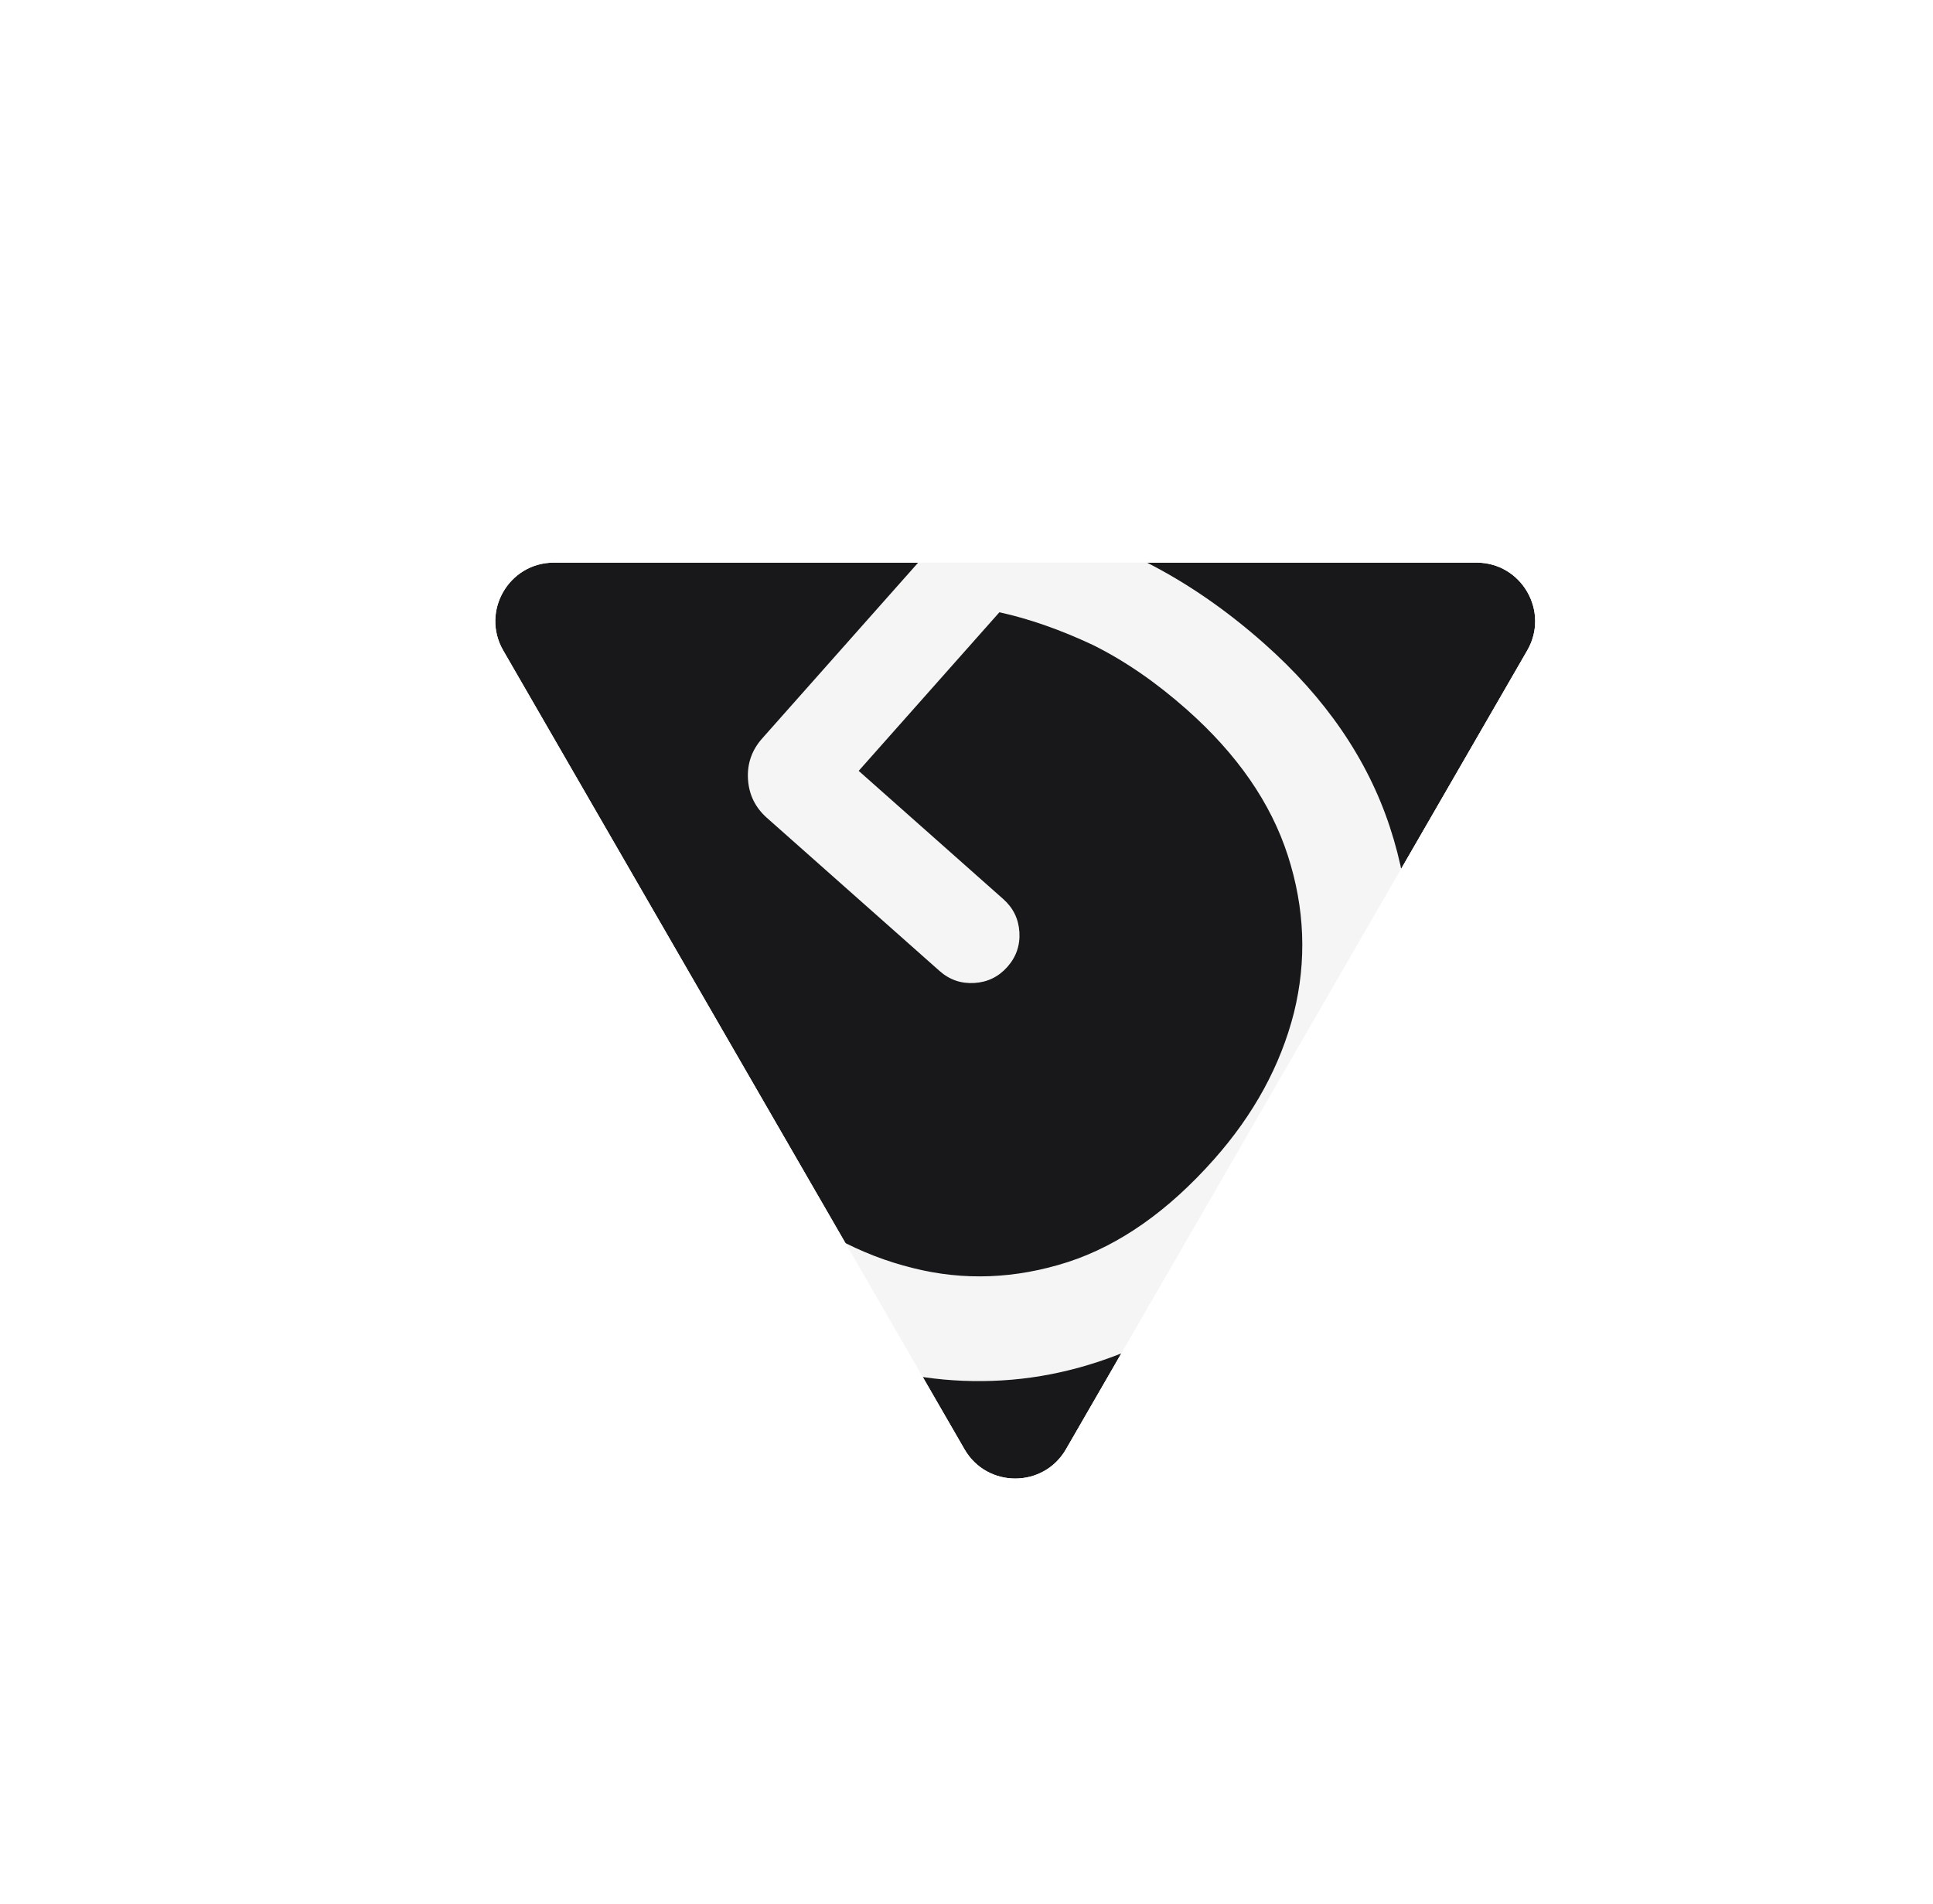
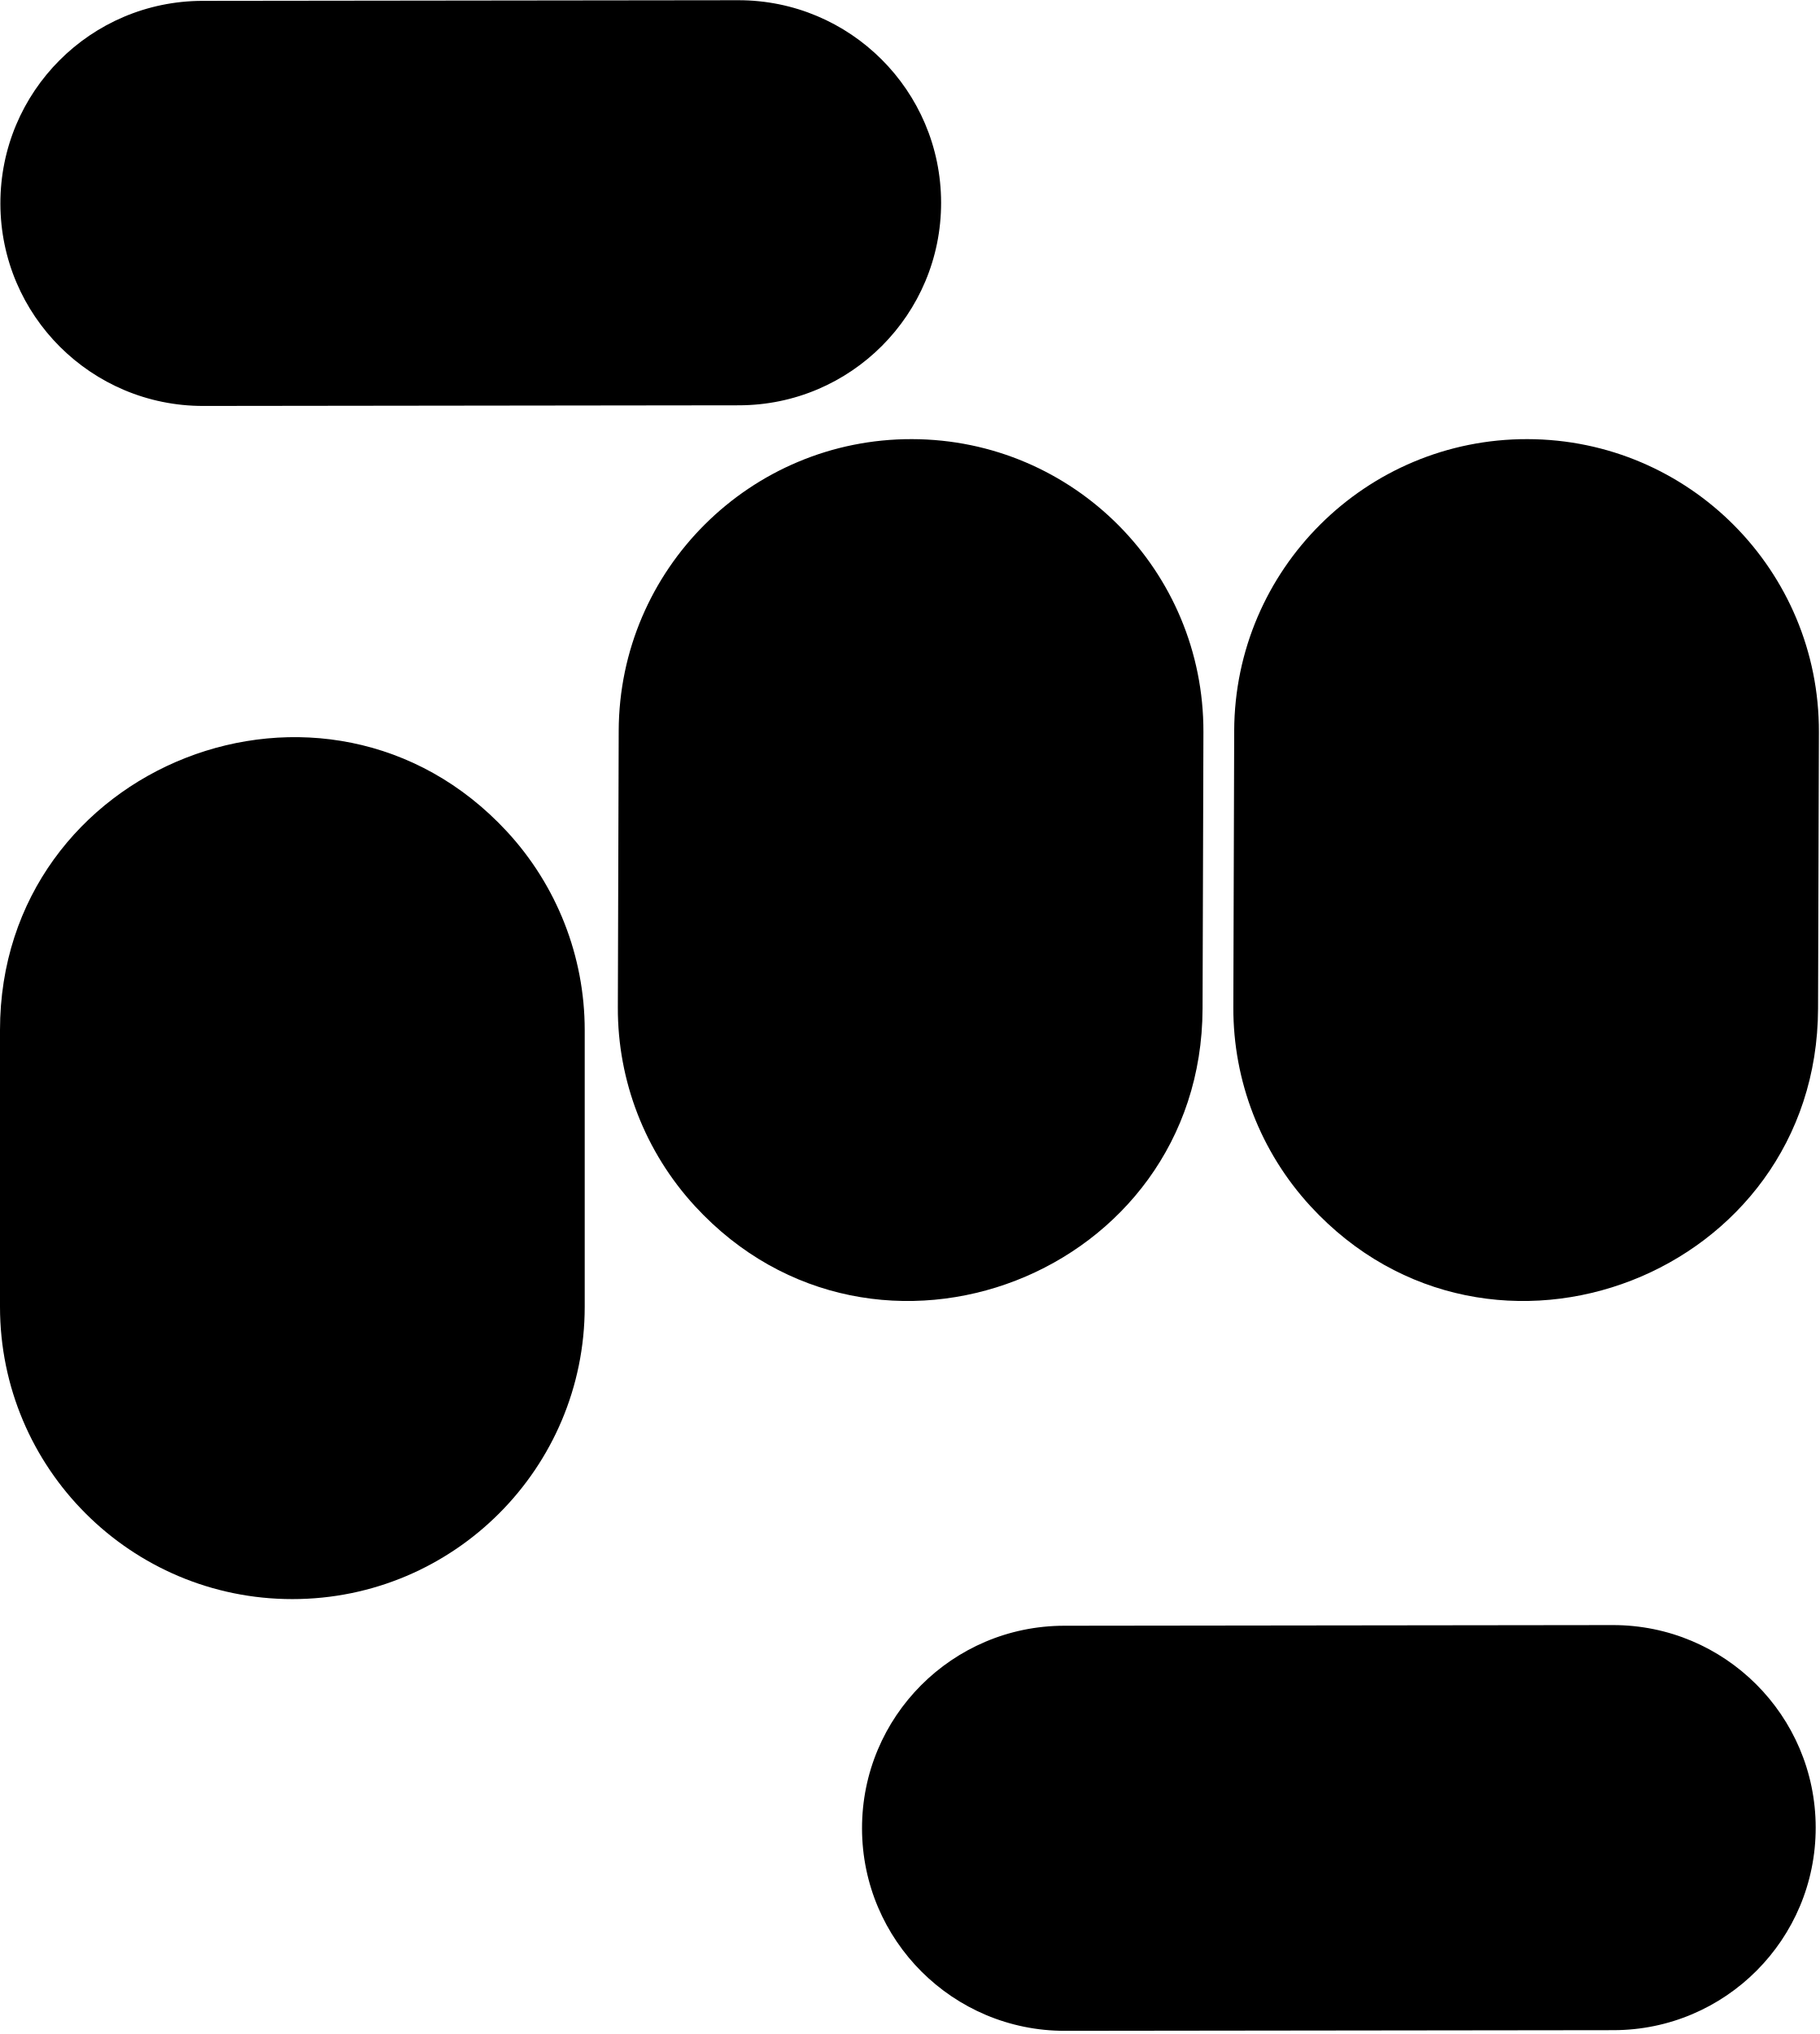
- <svg xmlns="http://www.w3.org/2000/svg" width="264" height="260" viewBox="0 0 264 260" fill="none">
-   <mask id="mask0_487_48" style="mask-type:alpha" maskUnits="userSpaceOnUse" x="67" y="76" width="143" height="126">
-     <path d="M201.654 76.855C207.813 76.855 211.662 83.522 208.582 88.855L145.583 197.973C142.504 203.306 134.806 203.306 131.727 197.973L68.728 88.855C65.649 83.522 69.498 76.855 75.656 76.855H201.654Z" fill="#18181B" />
-   </mask>
-   <g mask="url(#mask0_487_48)">
-     <path d="M201.654 76.855C207.813 76.855 211.662 83.522 208.582 88.855L145.583 197.973C142.504 203.306 134.806 203.306 131.727 197.973L68.728 88.855C65.649 83.522 69.498 76.855 75.656 76.855H201.654Z" fill="#18181B" />
-     <path d="M172.679 87.931C181.058 95.363 186.771 103.71 189.82 112.973C192.868 122.235 193.316 131.615 191.165 141.114C188.943 150.692 184.116 159.67 176.684 168.049C170.95 174.513 164.671 179.422 157.844 182.778C150.948 186.213 143.961 188.143 136.883 188.567C129.655 189 122.643 187.984 115.846 185.52C108.979 183.135 102.632 179.36 96.807 174.193C90.024 168.176 85.062 162.277 81.92 156.496C78.698 150.644 76.274 144.858 74.647 139.138C74.371 138.323 74.313 137.344 74.471 136.201C74.549 134.988 75.084 133.822 76.075 132.705C77.207 131.428 78.673 130.66 80.471 130.402C82.198 130.223 83.859 130.841 85.455 132.257C86.333 133.035 86.994 133.978 87.438 135.085C89.109 140.274 91.289 145.13 93.978 149.654C96.666 154.178 100.325 158.492 104.953 162.597C110.938 167.906 117.497 171.442 124.629 173.206C131.612 174.98 138.698 174.706 145.888 172.387C152.928 170.076 159.562 165.41 165.791 158.387C171.241 152.243 174.884 145.564 176.719 138.352C178.483 131.219 178.205 124.058 175.885 116.867C173.566 109.677 168.975 103.038 162.112 96.951C157.883 93.2 153.588 90.246 149.227 88.089C144.796 86.012 140.551 84.528 136.493 83.638L117.276 105.303L137.026 122.821C138.383 124.025 139.115 125.53 139.224 127.337C139.332 129.144 138.784 130.725 137.581 132.082C136.378 133.438 134.873 134.171 133.066 134.279C131.259 134.387 129.677 133.84 128.32 132.636L104.74 111.721C103.144 110.305 102.283 108.543 102.156 106.435C102.03 104.327 102.675 102.475 104.091 100.879L128.192 73.707C129.678 72.032 131.462 70.905 133.543 70.327C135.473 69.758 137.4 69.756 139.323 70.321C145.002 71.794 150.723 73.945 156.483 76.773C162.094 79.611 167.492 83.33 172.679 87.931Z" fill="#F5F5F5" />
-   </g>
+ <svg xmlns="http://www.w3.org/2000/svg" width="34" height="38" viewBox="0 0 34 38" fill="none">
+   <path d="M0 19.245C0 14.276 6.096 11.888 9.471 15.535C10.405 16.545 10.924 17.87 10.924 19.245V24.413C10.924 27.429 8.479 29.875 5.462 29.875C2.445 29.875 0 27.429 0 24.413V19.245Z" fill="black" />
+   <path d="M22.467 18.845C22.451 23.814 16.347 26.188 12.984 22.534C12.053 21.522 11.538 20.197 11.543 18.821L11.559 13.653C11.569 10.637 14.022 8.197 17.038 8.204C20.055 8.21 22.492 10.661 22.483 13.678L22.467 18.845Z" fill="black" />
+   <path d="M33.966 18.845C33.95 23.814 27.846 26.188 24.483 22.534C23.552 21.522 23.038 20.197 23.042 18.821L23.058 13.653C23.068 10.637 25.521 8.197 28.537 8.204C31.554 8.21 33.992 10.661 33.982 13.678L33.966 18.845Z" fill="black" />
+   <rect width="7.568" height="17.817" rx="3.784" transform="matrix(-0.00169734 -0.999999 0.999999 -0.00119217 16.1113 37.9452)" fill="black" />
+   <rect width="7.568" height="17.575" rx="3.784" transform="matrix(-0.00169734 -0.999999 0.999999 -0.00119217 0.0136719 7.58856)" fill="black" />
</svg>
